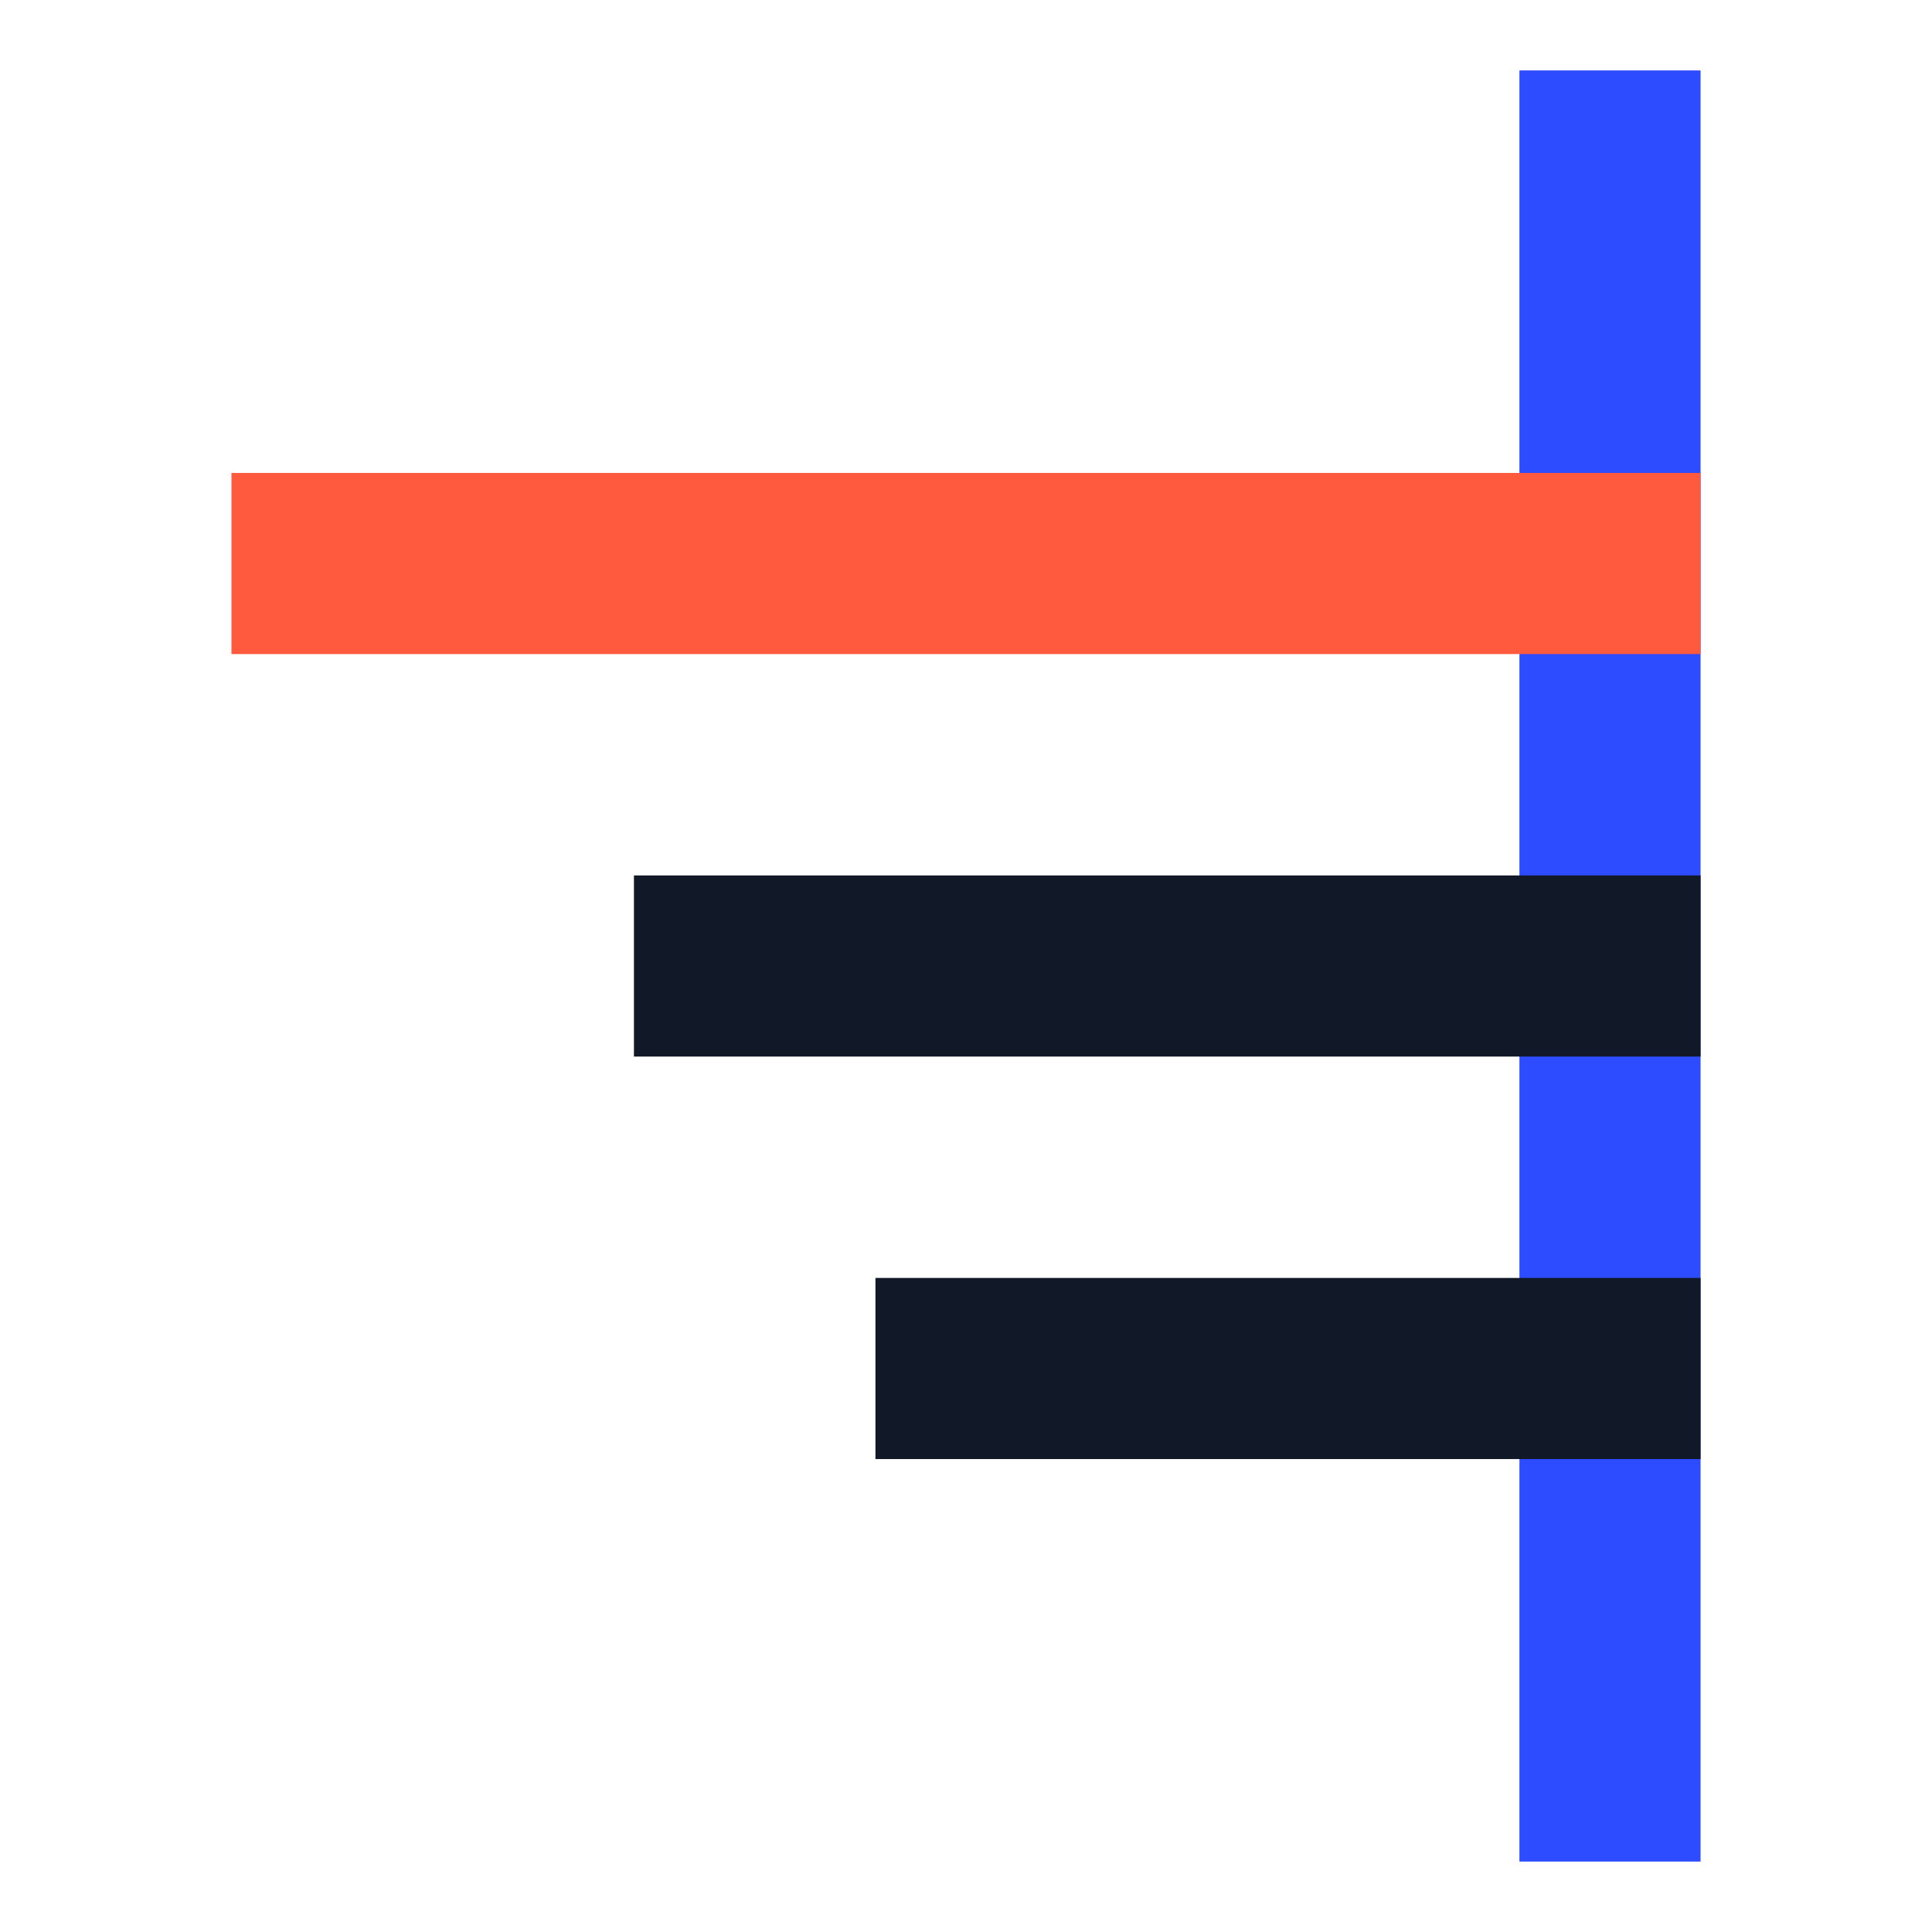
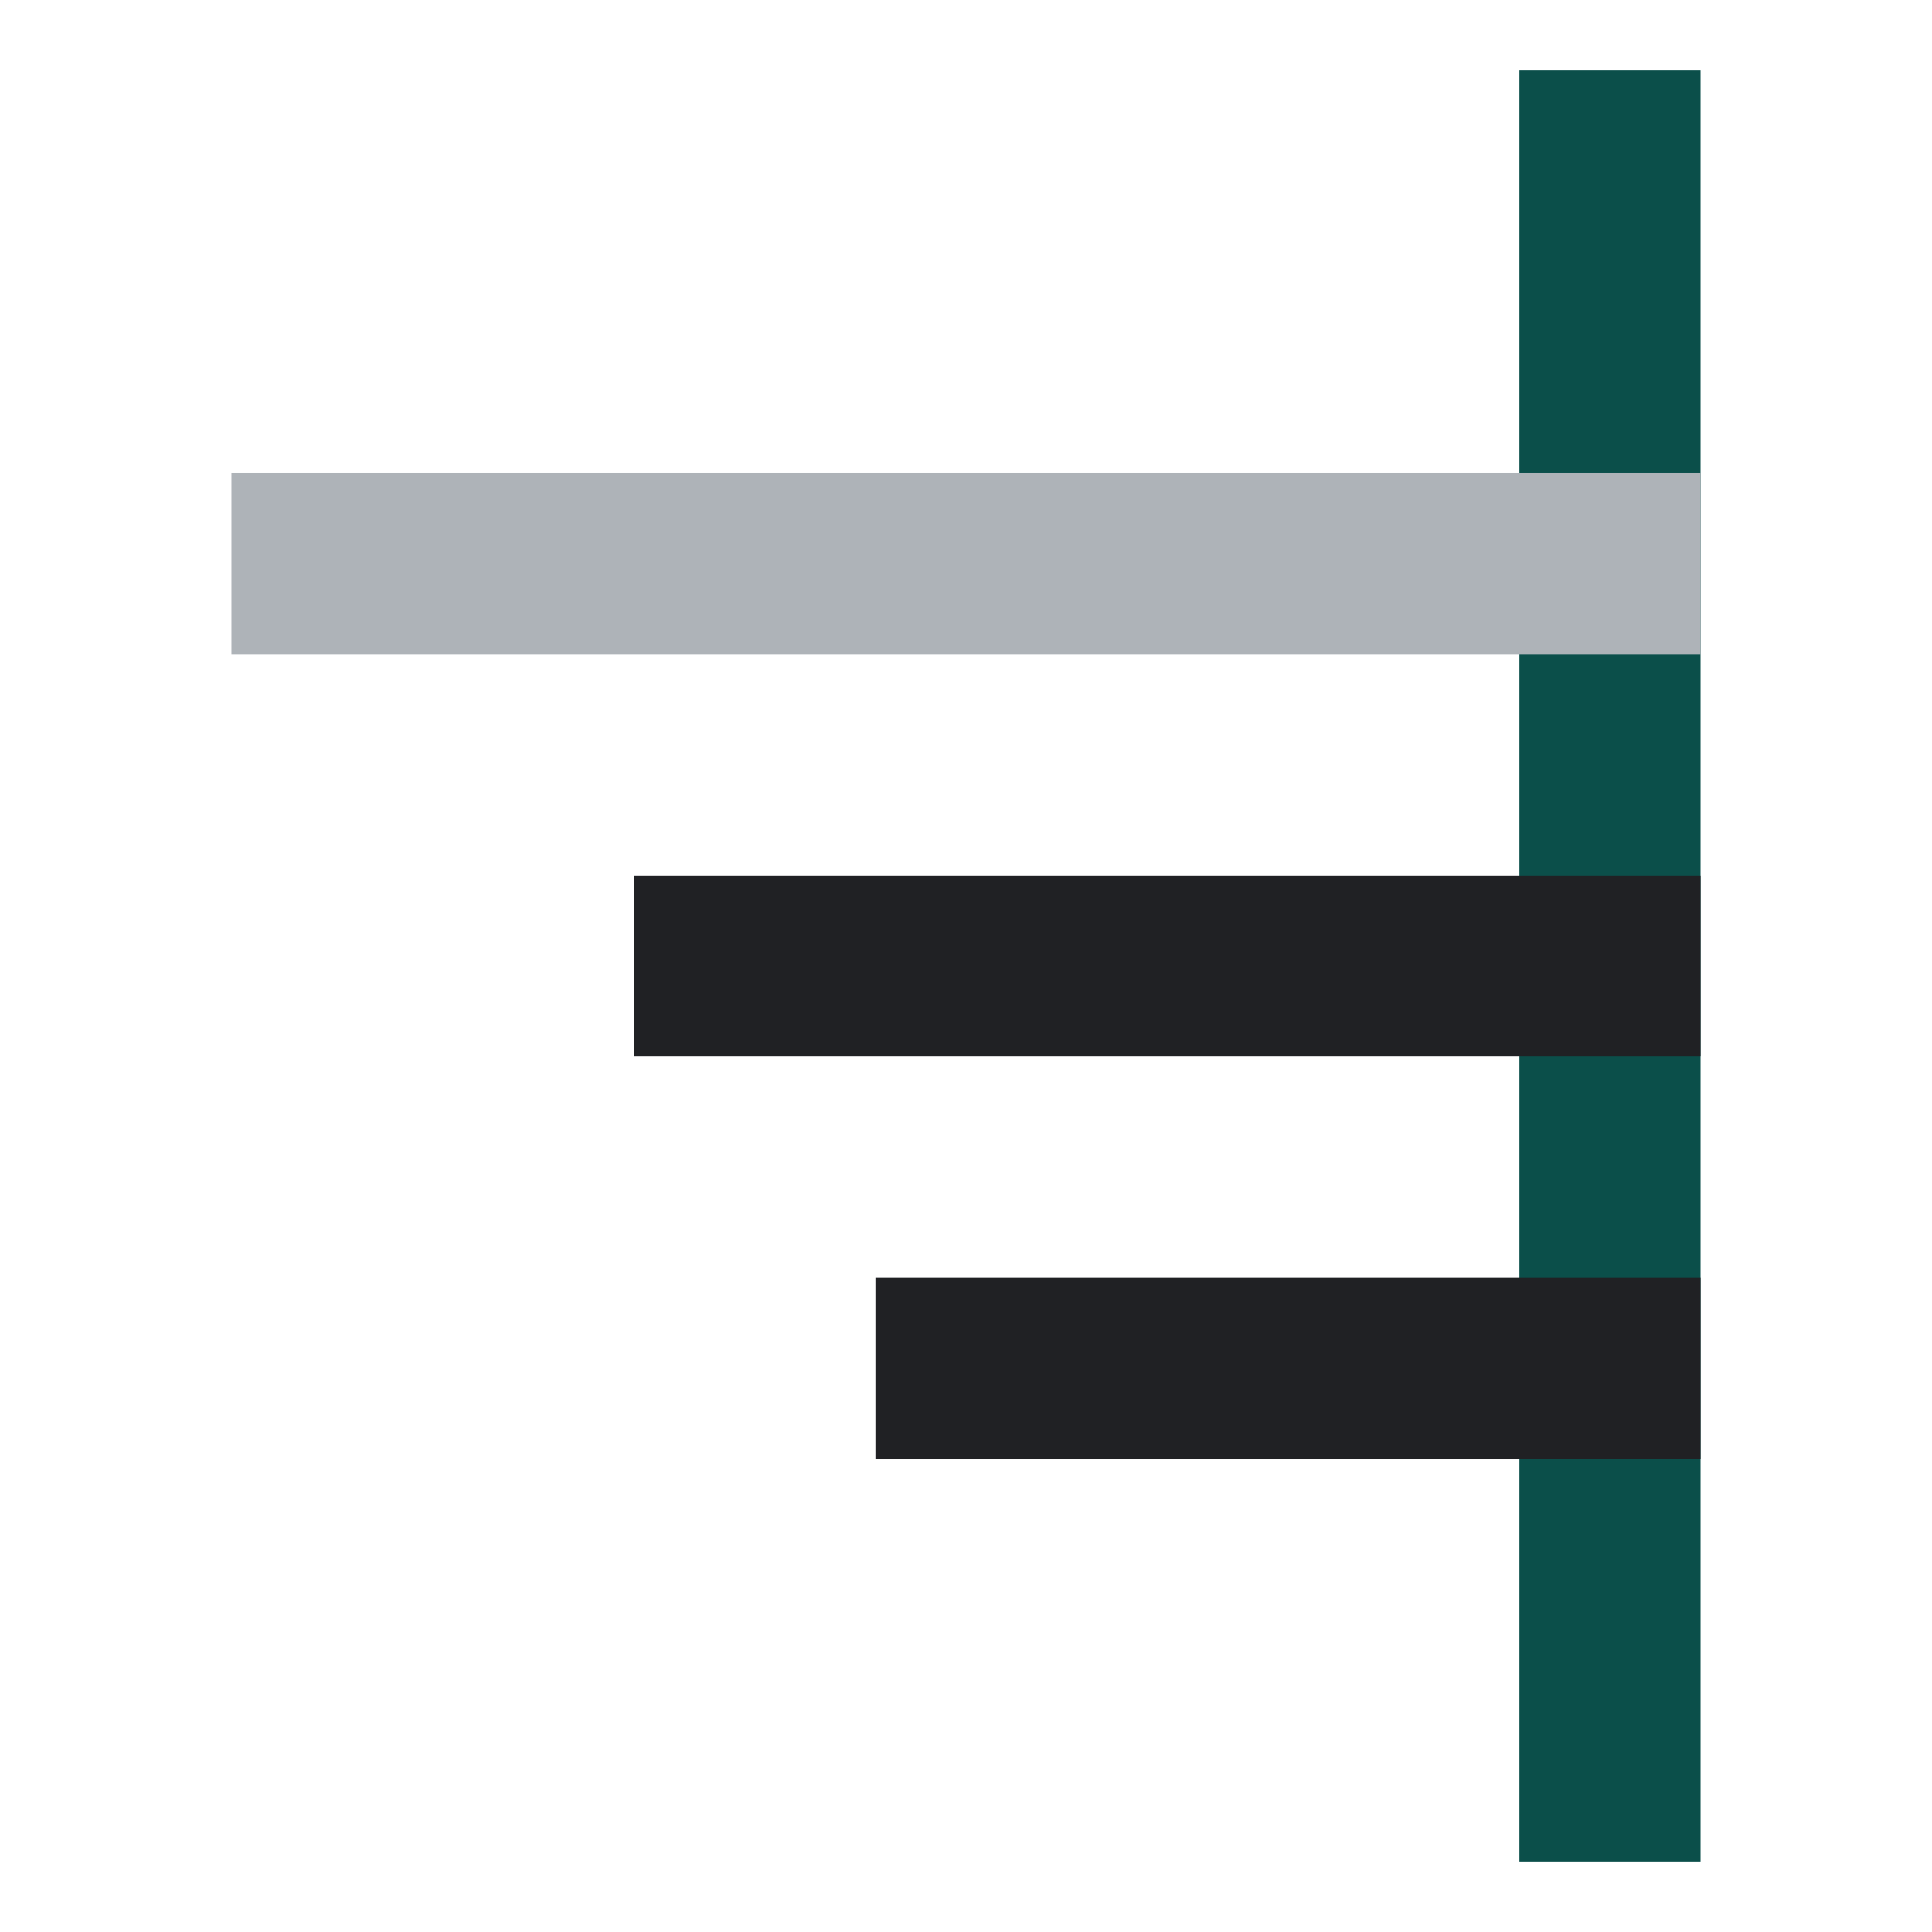
<svg xmlns="http://www.w3.org/2000/svg" viewBox="0 0 24 24" fill="none" stroke-width="2.25" stroke-linecap="square">
  <path d="M20 2 V22" class="axis" />
  <path d="M4 7 H20" class="signal" />
  <path d="M9 12 H20 M12 17 H20" class="ink" />
  <style>
-         .axis { stroke: #2D4BFF; }
-         .signal { stroke: #FF5A3D; }
-         .ink { stroke: #111827; }
+         .axis { stroke: #0B4F4A; }
+         .signal { stroke: #AEB3B8; }
+         .ink { stroke: #202124; }
        @media (prefers-color-scheme: dark) {
-             .axis { stroke: #7182FF; }
-             .signal { stroke: #FF735A; }
-             .ink { stroke: #F4F0E8; }
+             .axis { stroke: #0B4F4A; }
+             .signal { stroke: #AEB3B8; }
+             .ink { stroke: #202124; }
        }
    </style>
</svg>
